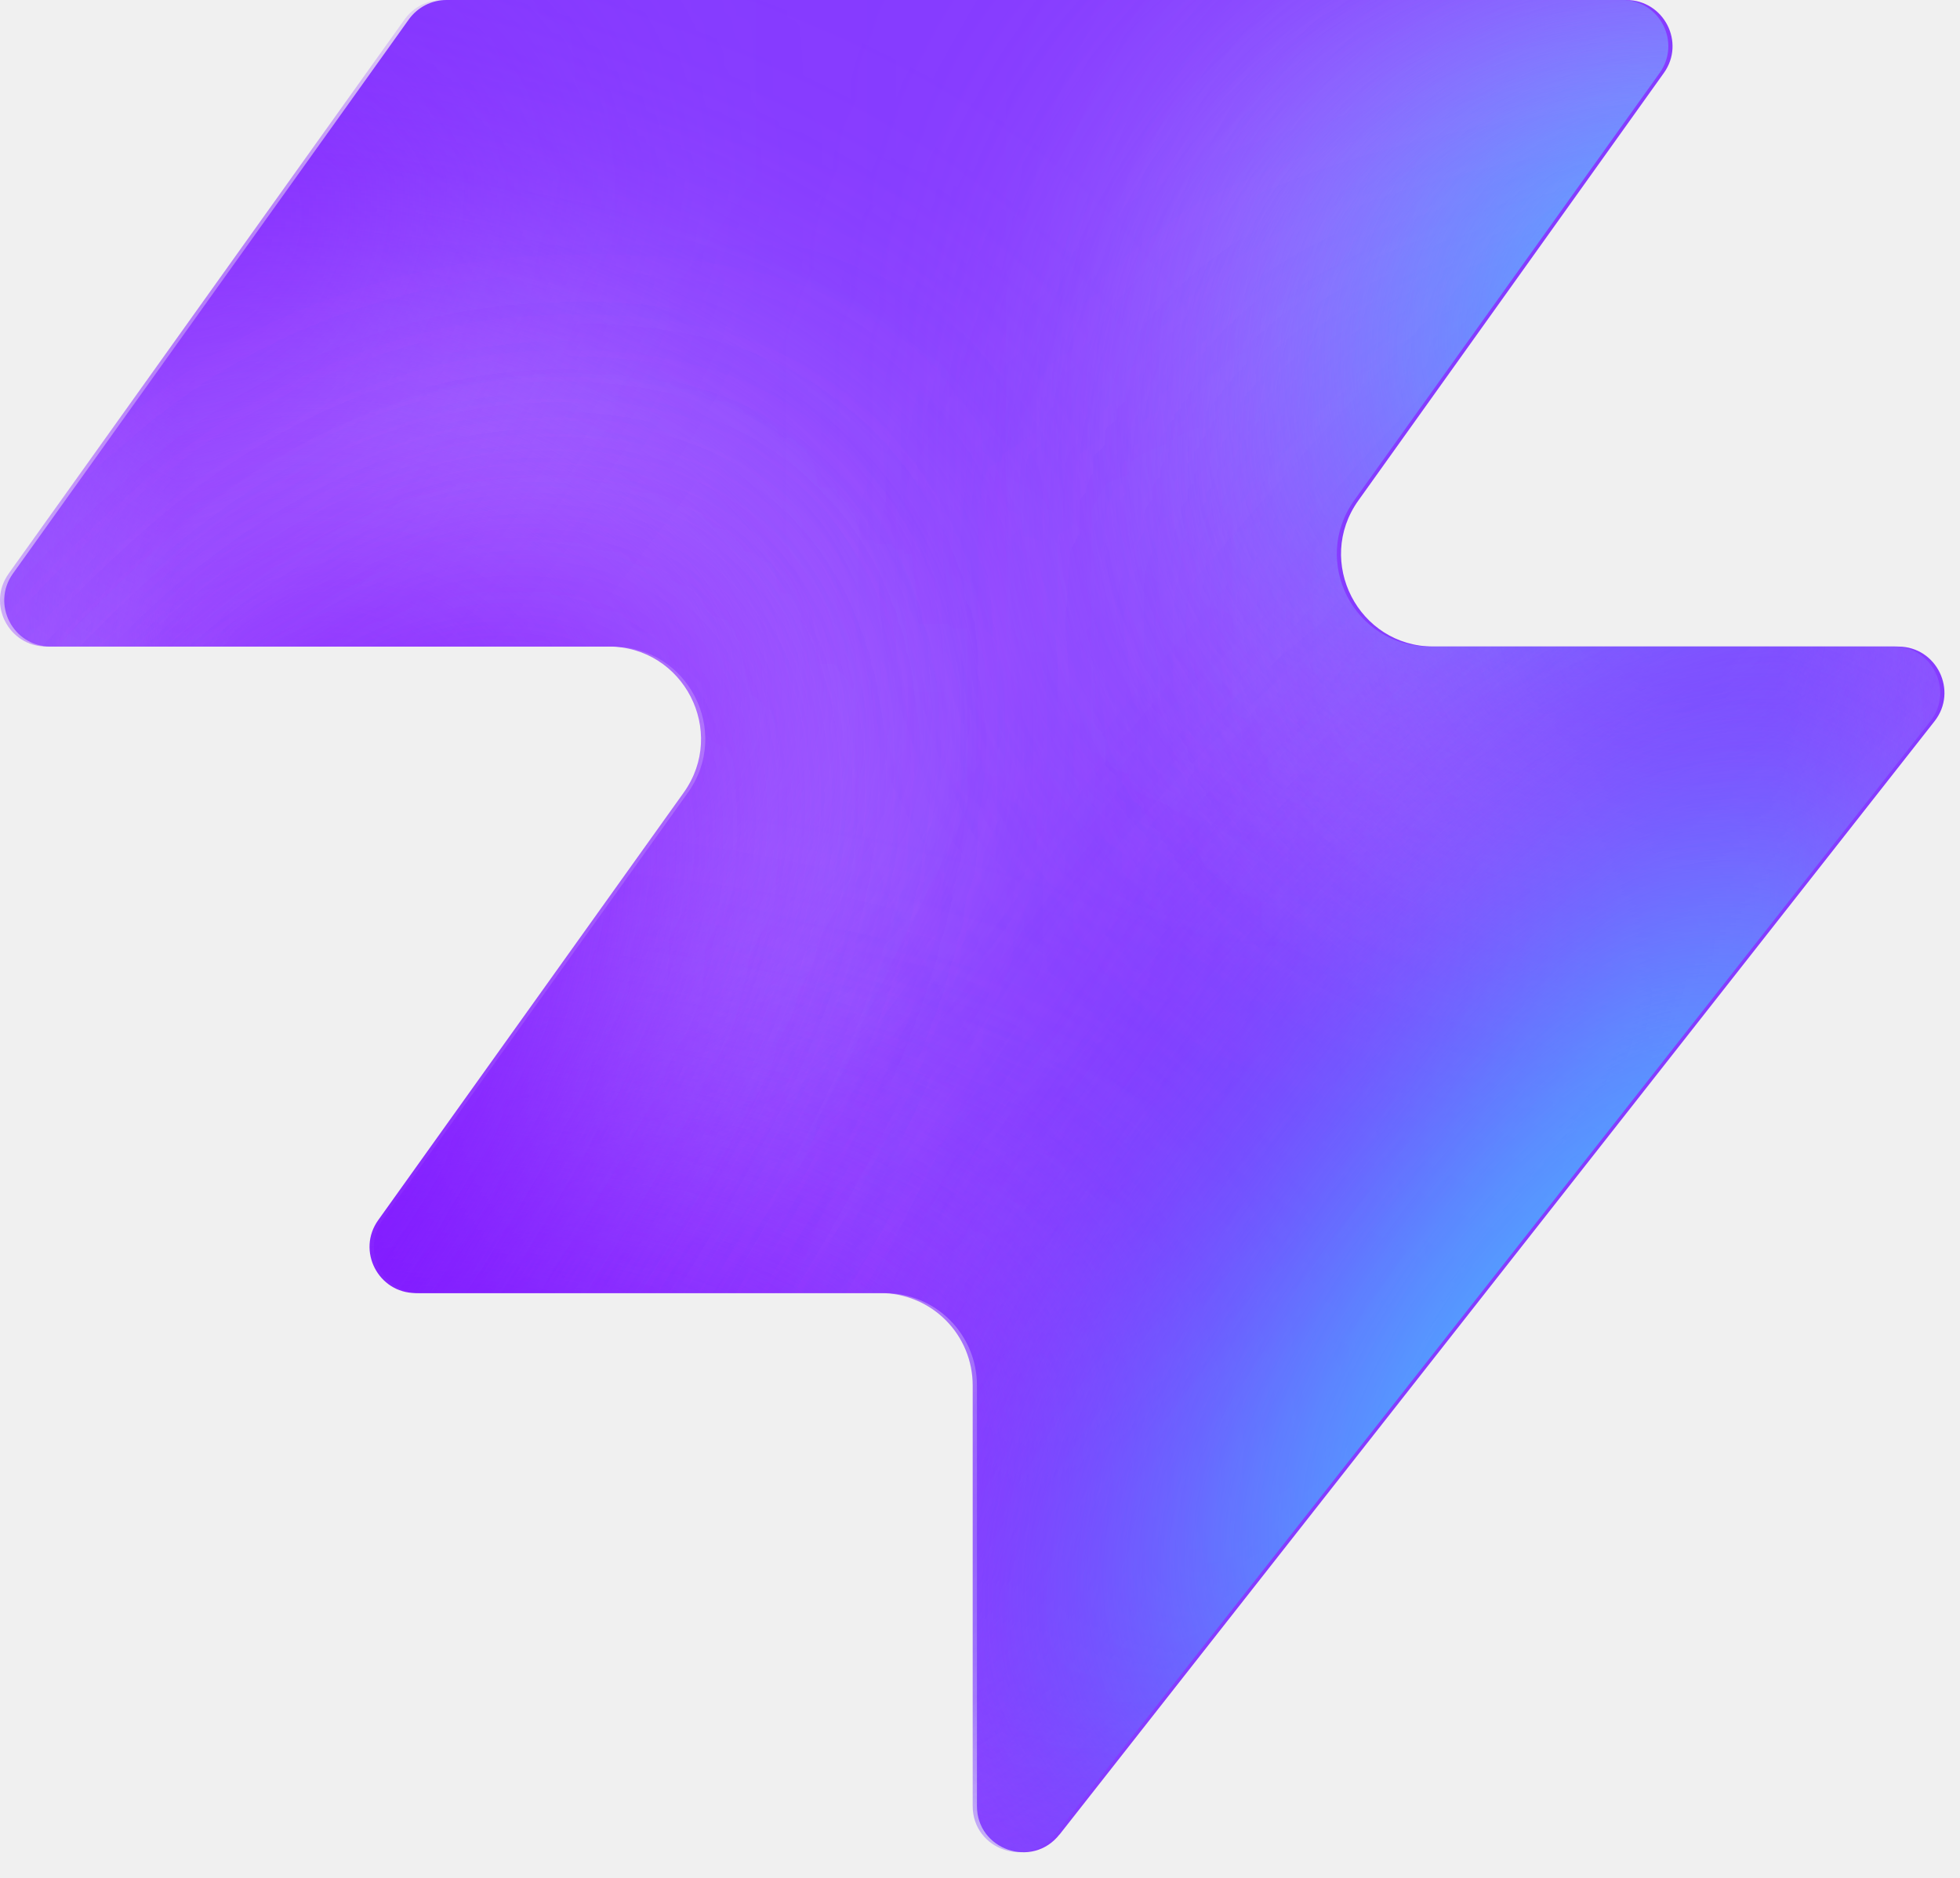
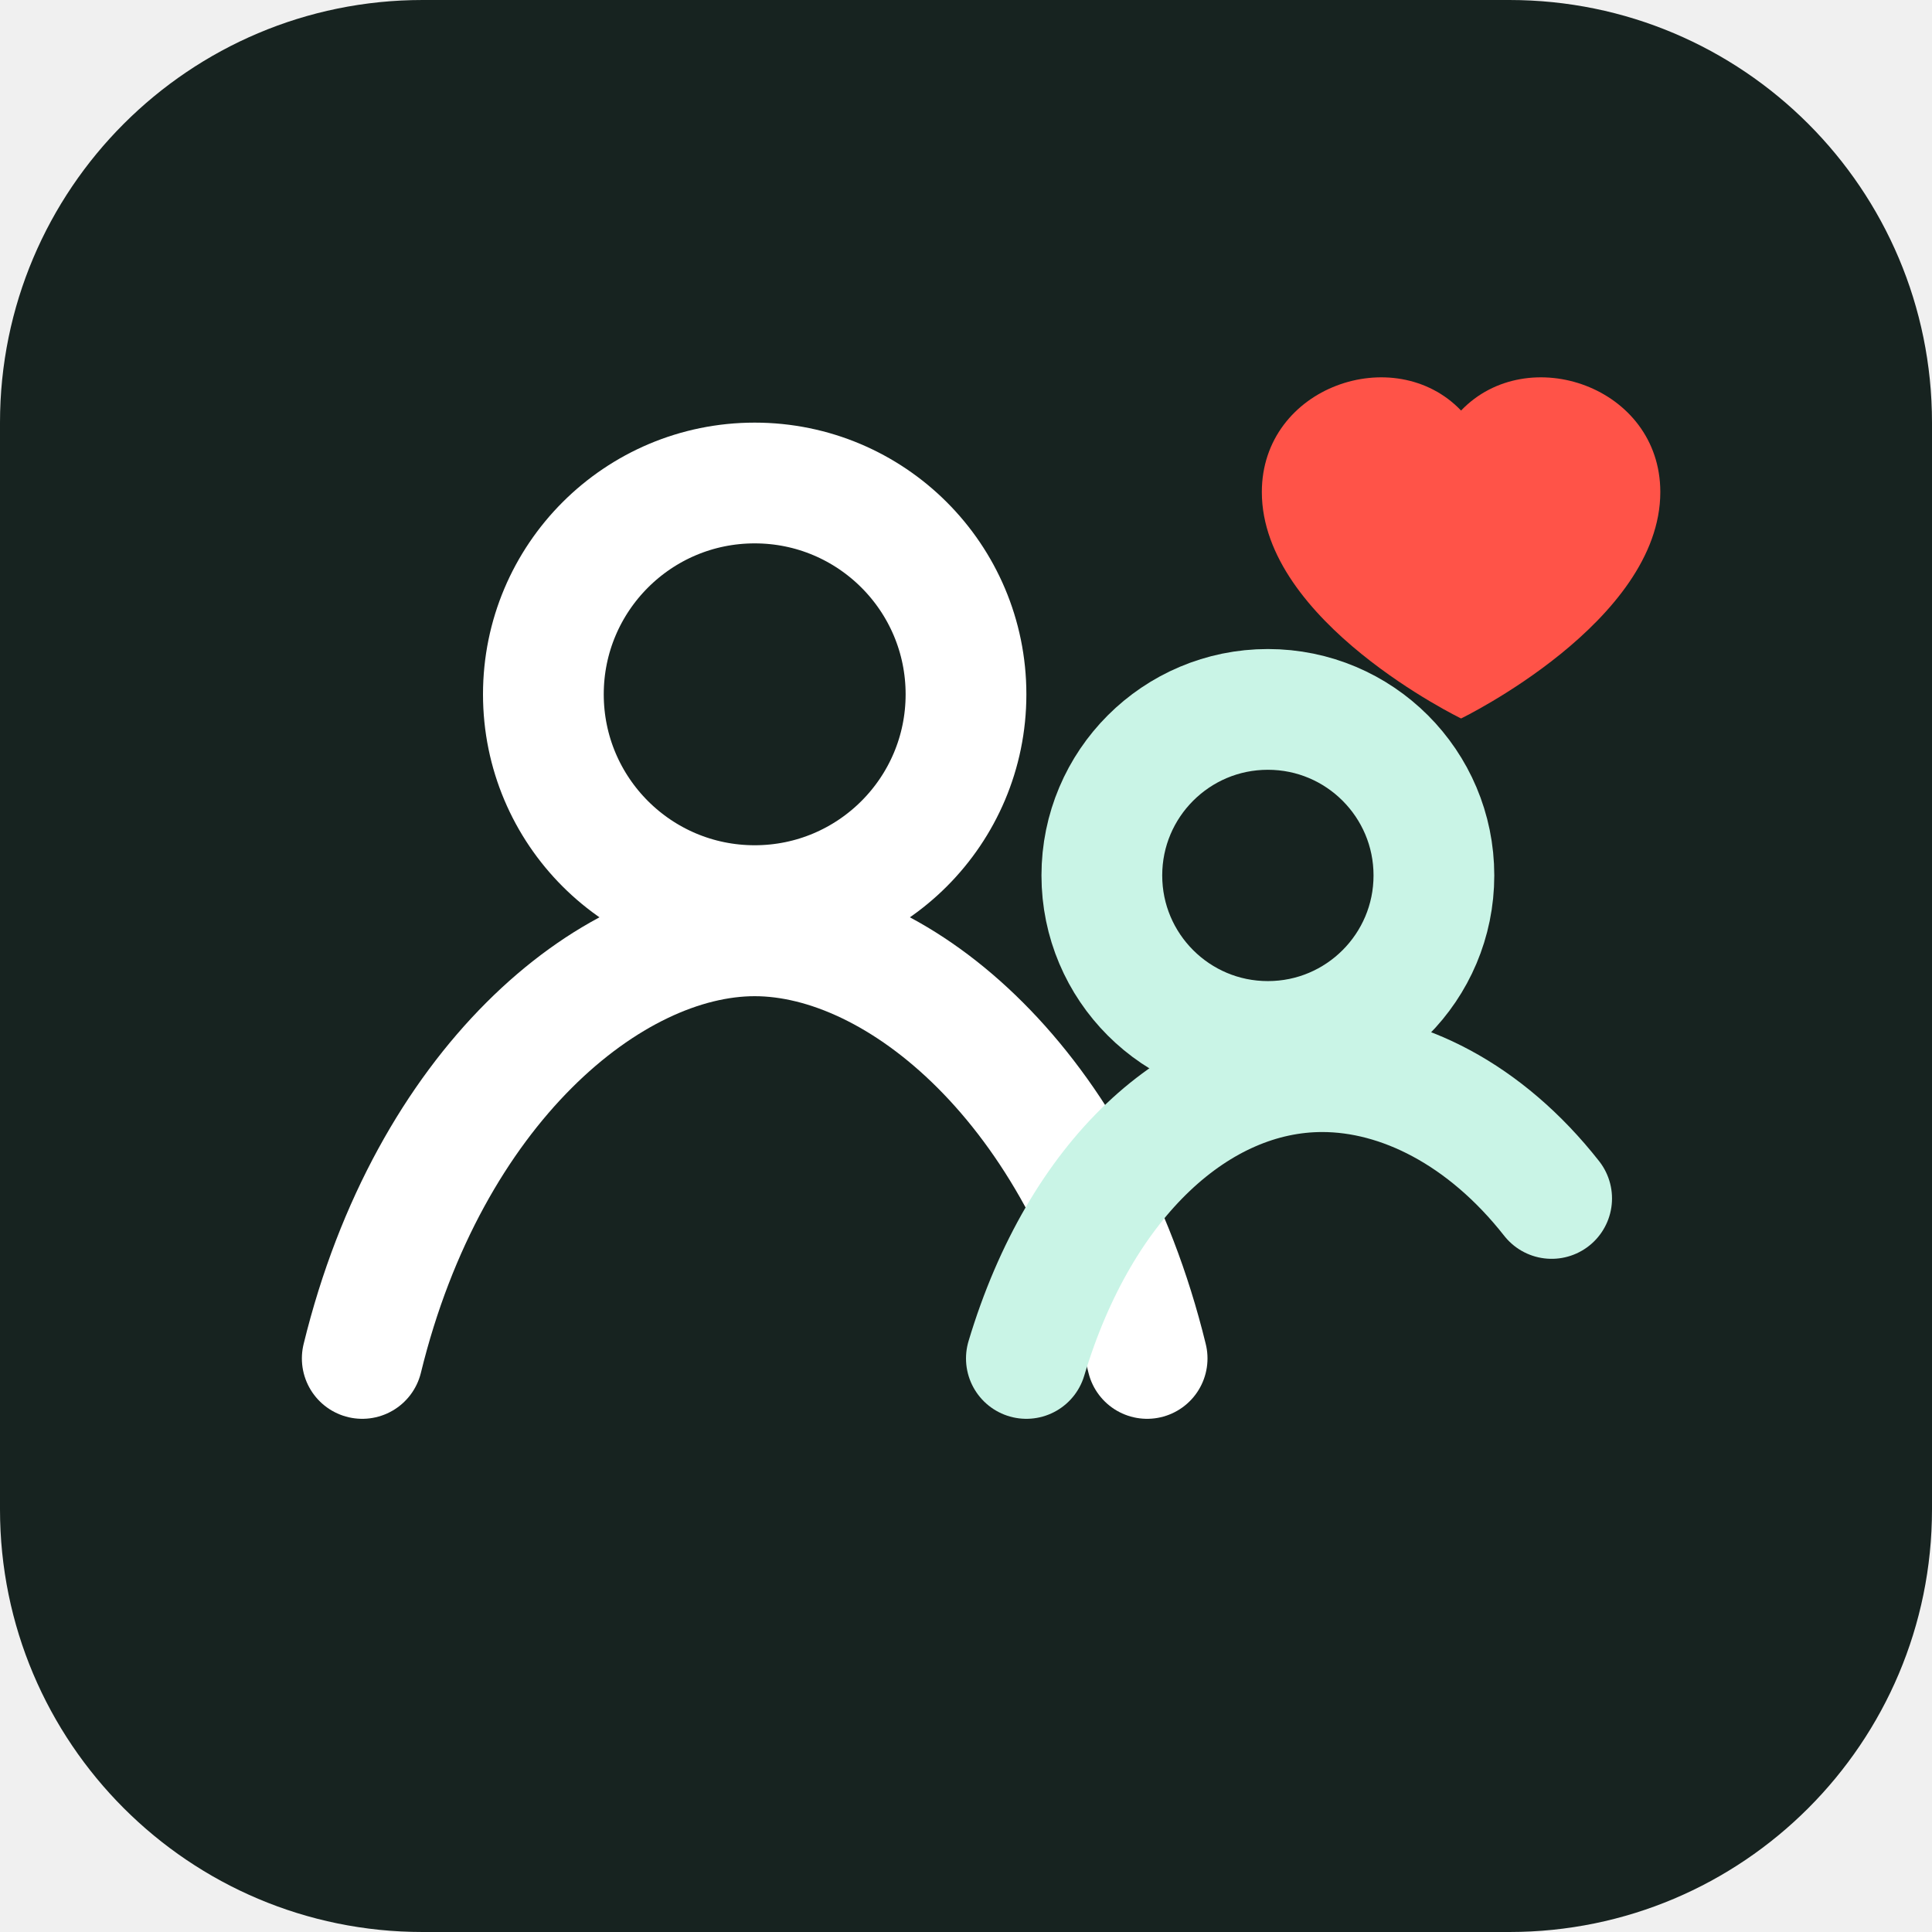
- <svg xmlns="http://www.w3.org/2000/svg" width="48" height="46" fill="none" viewBox="0 0 48 46">
-   <path fill="#863bff" d="M25.946 44.938c-.664.845-2.021.375-2.021-.698V33.937a2.26 2.26 0 0 0-2.262-2.262H10.287c-.92 0-1.456-1.04-.92-1.788l7.48-10.471c1.07-1.497 0-3.578-1.842-3.578H1.237c-.92 0-1.456-1.04-.92-1.788L10.013.474c.214-.297.556-.474.92-.474h28.894c.92 0 1.456 1.04.92 1.788l-7.48 10.471c-1.07 1.498 0 3.579 1.842 3.579h11.377c.943 0 1.473 1.088.89 1.83L25.947 44.94z" style="fill:#863bff;fill:color(display-p3 .525 .23 1);fill-opacity:1" />
-   <mask id="a" width="48" height="46" x="0" y="0" maskUnits="userSpaceOnUse" style="mask-type:alpha">
-     <path fill="#000" d="M25.842 44.938c-.664.844-2.021.375-2.021-.698V33.937a2.26 2.26 0 0 0-2.262-2.262H10.183c-.92 0-1.456-1.04-.92-1.788l7.48-10.471c1.07-1.498 0-3.579-1.842-3.579H1.133c-.92 0-1.456-1.04-.92-1.787L9.91.473c.214-.297.556-.474.92-.474h28.894c.92 0 1.456 1.04.92 1.788l-7.48 10.471c-1.07 1.498 0 3.578 1.842 3.578h11.377c.943 0 1.473 1.088.89 1.832L25.843 44.94z" style="fill:#000;fill-opacity:1" />
-   </mask>
-   <g mask="url(#a)">
-     <g filter="url(#b)">
-       <ellipse cx="5.508" cy="14.704" fill="#ede6ff" rx="5.508" ry="14.704" style="fill:#ede6ff;fill:color(display-p3 .927 .903 1);fill-opacity:1" transform="matrix(.00324 1 1 -.00324 -4.47 31.516)" />
-     </g>
-     <g filter="url(#c)">
-       <ellipse cx="10.399" cy="29.851" fill="#ede6ff" rx="10.399" ry="29.851" style="fill:#ede6ff;fill:color(display-p3 .927 .903 1);fill-opacity:1" transform="matrix(.00324 1 1 -.00324 -39.328 7.883)" />
-     </g>
-     <g filter="url(#d)">
-       <ellipse cx="5.508" cy="30.487" fill="#7e14ff" rx="5.508" ry="30.487" style="fill:#7e14ff;fill:color(display-p3 .492 .077 1);fill-opacity:1" transform="rotate(89.814 -25.913 -14.639)scale(1 -1)" />
-     </g>
-     <g filter="url(#e)">
-       <ellipse cx="5.508" cy="30.599" fill="#7e14ff" rx="5.508" ry="30.599" style="fill:#7e14ff;fill:color(display-p3 .492 .077 1);fill-opacity:1" transform="rotate(89.814 -32.644 -3.334)scale(1 -1)" />
-     </g>
-     <g filter="url(#f)">
-       <ellipse cx="5.508" cy="30.599" fill="#7e14ff" rx="5.508" ry="30.599" style="fill:#7e14ff;fill:color(display-p3 .492 .077 1);fill-opacity:1" transform="matrix(.00324 1 1 -.00324 -34.34 30.47)" />
-     </g>
-     <g filter="url(#g)">
-       <ellipse cx="14.072" cy="22.078" fill="#ede6ff" rx="14.072" ry="22.078" style="fill:#ede6ff;fill:color(display-p3 .927 .903 1);fill-opacity:1" transform="rotate(93.35 24.506 48.493)scale(-1 1)" />
-     </g>
-     <g filter="url(#h)">
-       <ellipse cx="3.47" cy="21.501" fill="#7e14ff" rx="3.47" ry="21.501" style="fill:#7e14ff;fill:color(display-p3 .492 .077 1);fill-opacity:1" transform="rotate(89.009 28.708 47.59)scale(-1 1)" />
-     </g>
-     <g filter="url(#i)">
-       <ellipse cx="3.47" cy="21.501" fill="#7e14ff" rx="3.47" ry="21.501" style="fill:#7e14ff;fill:color(display-p3 .492 .077 1);fill-opacity:1" transform="rotate(89.009 28.708 47.59)scale(-1 1)" />
-     </g>
-     <g filter="url(#j)">
-       <ellipse cx=".387" cy="8.972" fill="#7e14ff" rx="4.407" ry="29.108" style="fill:#7e14ff;fill:color(display-p3 .492 .077 1);fill-opacity:1" transform="rotate(39.51 .387 8.972)" />
-     </g>
-     <g filter="url(#k)">
-       <ellipse cx="47.523" cy="-6.092" fill="#7e14ff" rx="4.407" ry="29.108" style="fill:#7e14ff;fill:color(display-p3 .492 .077 1);fill-opacity:1" transform="rotate(37.892 47.523 -6.092)" />
-     </g>
-     <g filter="url(#l)">
-       <ellipse cx="41.412" cy="6.333" fill="#47bfff" rx="5.971" ry="9.665" style="fill:#47bfff;fill:color(display-p3 .28 .748 1);fill-opacity:1" transform="rotate(37.892 41.412 6.333)" />
-     </g>
-     <g filter="url(#m)">
-       <ellipse cx="-1.879" cy="38.332" fill="#7e14ff" rx="4.407" ry="29.108" style="fill:#7e14ff;fill:color(display-p3 .492 .077 1);fill-opacity:1" transform="rotate(37.892 -1.88 38.332)" />
-     </g>
-     <g filter="url(#n)">
-       <ellipse cx="-1.879" cy="38.332" fill="#7e14ff" rx="4.407" ry="29.108" style="fill:#7e14ff;fill:color(display-p3 .492 .077 1);fill-opacity:1" transform="rotate(37.892 -1.88 38.332)" />
-     </g>
-     <g filter="url(#o)">
-       <ellipse cx="35.651" cy="29.907" fill="#7e14ff" rx="4.407" ry="29.108" style="fill:#7e14ff;fill:color(display-p3 .492 .077 1);fill-opacity:1" transform="rotate(37.892 35.651 29.907)" />
-     </g>
-     <g filter="url(#p)">
-       <ellipse cx="38.418" cy="32.4" fill="#47bfff" rx="5.971" ry="15.297" style="fill:#47bfff;fill:color(display-p3 .28 .748 1);fill-opacity:1" transform="rotate(37.892 38.418 32.4)" />
-     </g>
-   </g>
-   <defs>
-     <filter id="b" width="60.045" height="41.654" x="-19.77" y="16.149" color-interpolation-filters="sRGB" filterUnits="userSpaceOnUse">
-       <feFlood flood-opacity="0" result="BackgroundImageFix" />
-       <feBlend in="SourceGraphic" in2="BackgroundImageFix" result="shape" />
-       <feGaussianBlur result="effect1_foregroundBlur_2002_17158" stdDeviation="7.659" />
-     </filter>
-     <filter id="c" width="90.34" height="51.437" x="-54.613" y="-7.533" color-interpolation-filters="sRGB" filterUnits="userSpaceOnUse">
-       <feFlood flood-opacity="0" result="BackgroundImageFix" />
-       <feBlend in="SourceGraphic" in2="BackgroundImageFix" result="shape" />
-       <feGaussianBlur result="effect1_foregroundBlur_2002_17158" stdDeviation="7.659" />
-     </filter>
-     <filter id="d" width="79.355" height="29.4" x="-49.64" y="2.03" color-interpolation-filters="sRGB" filterUnits="userSpaceOnUse">
-       <feFlood flood-opacity="0" result="BackgroundImageFix" />
-       <feBlend in="SourceGraphic" in2="BackgroundImageFix" result="shape" />
-       <feGaussianBlur result="effect1_foregroundBlur_2002_17158" stdDeviation="4.596" />
-     </filter>
-     <filter id="e" width="79.579" height="29.4" x="-45.045" y="20.029" color-interpolation-filters="sRGB" filterUnits="userSpaceOnUse">
-       <feFlood flood-opacity="0" result="BackgroundImageFix" />
-       <feBlend in="SourceGraphic" in2="BackgroundImageFix" result="shape" />
-       <feGaussianBlur result="effect1_foregroundBlur_2002_17158" stdDeviation="4.596" />
-     </filter>
-     <filter id="f" width="79.579" height="29.4" x="-43.513" y="21.178" color-interpolation-filters="sRGB" filterUnits="userSpaceOnUse">
-       <feFlood flood-opacity="0" result="BackgroundImageFix" />
-       <feBlend in="SourceGraphic" in2="BackgroundImageFix" result="shape" />
-       <feGaussianBlur result="effect1_foregroundBlur_2002_17158" stdDeviation="4.596" />
-     </filter>
-     <filter id="g" width="74.749" height="58.852" x="15.756" y="-17.901" color-interpolation-filters="sRGB" filterUnits="userSpaceOnUse">
-       <feFlood flood-opacity="0" result="BackgroundImageFix" />
-       <feBlend in="SourceGraphic" in2="BackgroundImageFix" result="shape" />
-       <feGaussianBlur result="effect1_foregroundBlur_2002_17158" stdDeviation="7.659" />
-     </filter>
-     <filter id="h" width="61.377" height="25.362" x="23.548" y="2.284" color-interpolation-filters="sRGB" filterUnits="userSpaceOnUse">
-       <feFlood flood-opacity="0" result="BackgroundImageFix" />
-       <feBlend in="SourceGraphic" in2="BackgroundImageFix" result="shape" />
-       <feGaussianBlur result="effect1_foregroundBlur_2002_17158" stdDeviation="4.596" />
-     </filter>
-     <filter id="i" width="61.377" height="25.362" x="23.548" y="2.284" color-interpolation-filters="sRGB" filterUnits="userSpaceOnUse">
-       <feFlood flood-opacity="0" result="BackgroundImageFix" />
-       <feBlend in="SourceGraphic" in2="BackgroundImageFix" result="shape" />
-       <feGaussianBlur result="effect1_foregroundBlur_2002_17158" stdDeviation="4.596" />
-     </filter>
-     <filter id="j" width="56.045" height="63.649" x="-27.636" y="-22.853" color-interpolation-filters="sRGB" filterUnits="userSpaceOnUse">
-       <feFlood flood-opacity="0" result="BackgroundImageFix" />
-       <feBlend in="SourceGraphic" in2="BackgroundImageFix" result="shape" />
-       <feGaussianBlur result="effect1_foregroundBlur_2002_17158" stdDeviation="4.596" />
-     </filter>
-     <filter id="k" width="54.814" height="64.646" x="20.116" y="-38.415" color-interpolation-filters="sRGB" filterUnits="userSpaceOnUse">
-       <feFlood flood-opacity="0" result="BackgroundImageFix" />
-       <feBlend in="SourceGraphic" in2="BackgroundImageFix" result="shape" />
-       <feGaussianBlur result="effect1_foregroundBlur_2002_17158" stdDeviation="4.596" />
-     </filter>
-     <filter id="l" width="33.541" height="35.313" x="24.641" y="-11.323" color-interpolation-filters="sRGB" filterUnits="userSpaceOnUse">
-       <feFlood flood-opacity="0" result="BackgroundImageFix" />
-       <feBlend in="SourceGraphic" in2="BackgroundImageFix" result="shape" />
-       <feGaussianBlur result="effect1_foregroundBlur_2002_17158" stdDeviation="4.596" />
-     </filter>
-     <filter id="m" width="54.814" height="64.646" x="-29.286" y="6.009" color-interpolation-filters="sRGB" filterUnits="userSpaceOnUse">
-       <feFlood flood-opacity="0" result="BackgroundImageFix" />
-       <feBlend in="SourceGraphic" in2="BackgroundImageFix" result="shape" />
-       <feGaussianBlur result="effect1_foregroundBlur_2002_17158" stdDeviation="4.596" />
-     </filter>
-     <filter id="n" width="54.814" height="64.646" x="-29.286" y="6.009" color-interpolation-filters="sRGB" filterUnits="userSpaceOnUse">
-       <feFlood flood-opacity="0" result="BackgroundImageFix" />
-       <feBlend in="SourceGraphic" in2="BackgroundImageFix" result="shape" />
-       <feGaussianBlur result="effect1_foregroundBlur_2002_17158" stdDeviation="4.596" />
-     </filter>
-     <filter id="o" width="54.814" height="64.646" x="8.244" y="-2.416" color-interpolation-filters="sRGB" filterUnits="userSpaceOnUse">
-       <feFlood flood-opacity="0" result="BackgroundImageFix" />
-       <feBlend in="SourceGraphic" in2="BackgroundImageFix" result="shape" />
-       <feGaussianBlur result="effect1_foregroundBlur_2002_17158" stdDeviation="4.596" />
-     </filter>
-     <filter id="p" width="39.409" height="43.623" x="18.713" y="10.588" color-interpolation-filters="sRGB" filterUnits="userSpaceOnUse">
-       <feFlood flood-opacity="0" result="BackgroundImageFix" />
-       <feBlend in="SourceGraphic" in2="BackgroundImageFix" result="shape" />
-       <feGaussianBlur result="effect1_foregroundBlur_2002_17158" stdDeviation="4.596" />
-     </filter>
-   </defs>
+ <svg xmlns="http://www.w3.org/2000/svg" viewBox="0 0 64 64" role="img" aria-label="CerchiaMi">
+   <rect width="64" height="64" rx="14" fill="#172320" />
+   <circle cx="25" cy="23" r="7" fill="none" stroke="#fff" stroke-width="4" />
+   <path d="M12 45c2.2-9 8.2-14 13-14s10.8 5 13 14" fill="none" stroke="#fff" stroke-linecap="round" stroke-width="4" />
+   <circle cx="42" cy="29" r="5.5" fill="none" stroke="#c9f4e6" stroke-width="4" />
+   <path d="M34 45c1.8-6 5.7-9.5 9.8-9.5 2.6 0 5.4 1.4 7.6 4.2" fill="none" stroke="#c9f4e6" stroke-linecap="round" stroke-width="4" />
+   <path d="M48.4 13.6c2.2-2.3 6.6-.8 6.6 2.7 0 4.3-6.6 7.5-6.6 7.5s-6.6-3.2-6.6-7.5c0-3.5 4.4-5 6.6-2.7z" fill="#ff5348" />
</svg>
